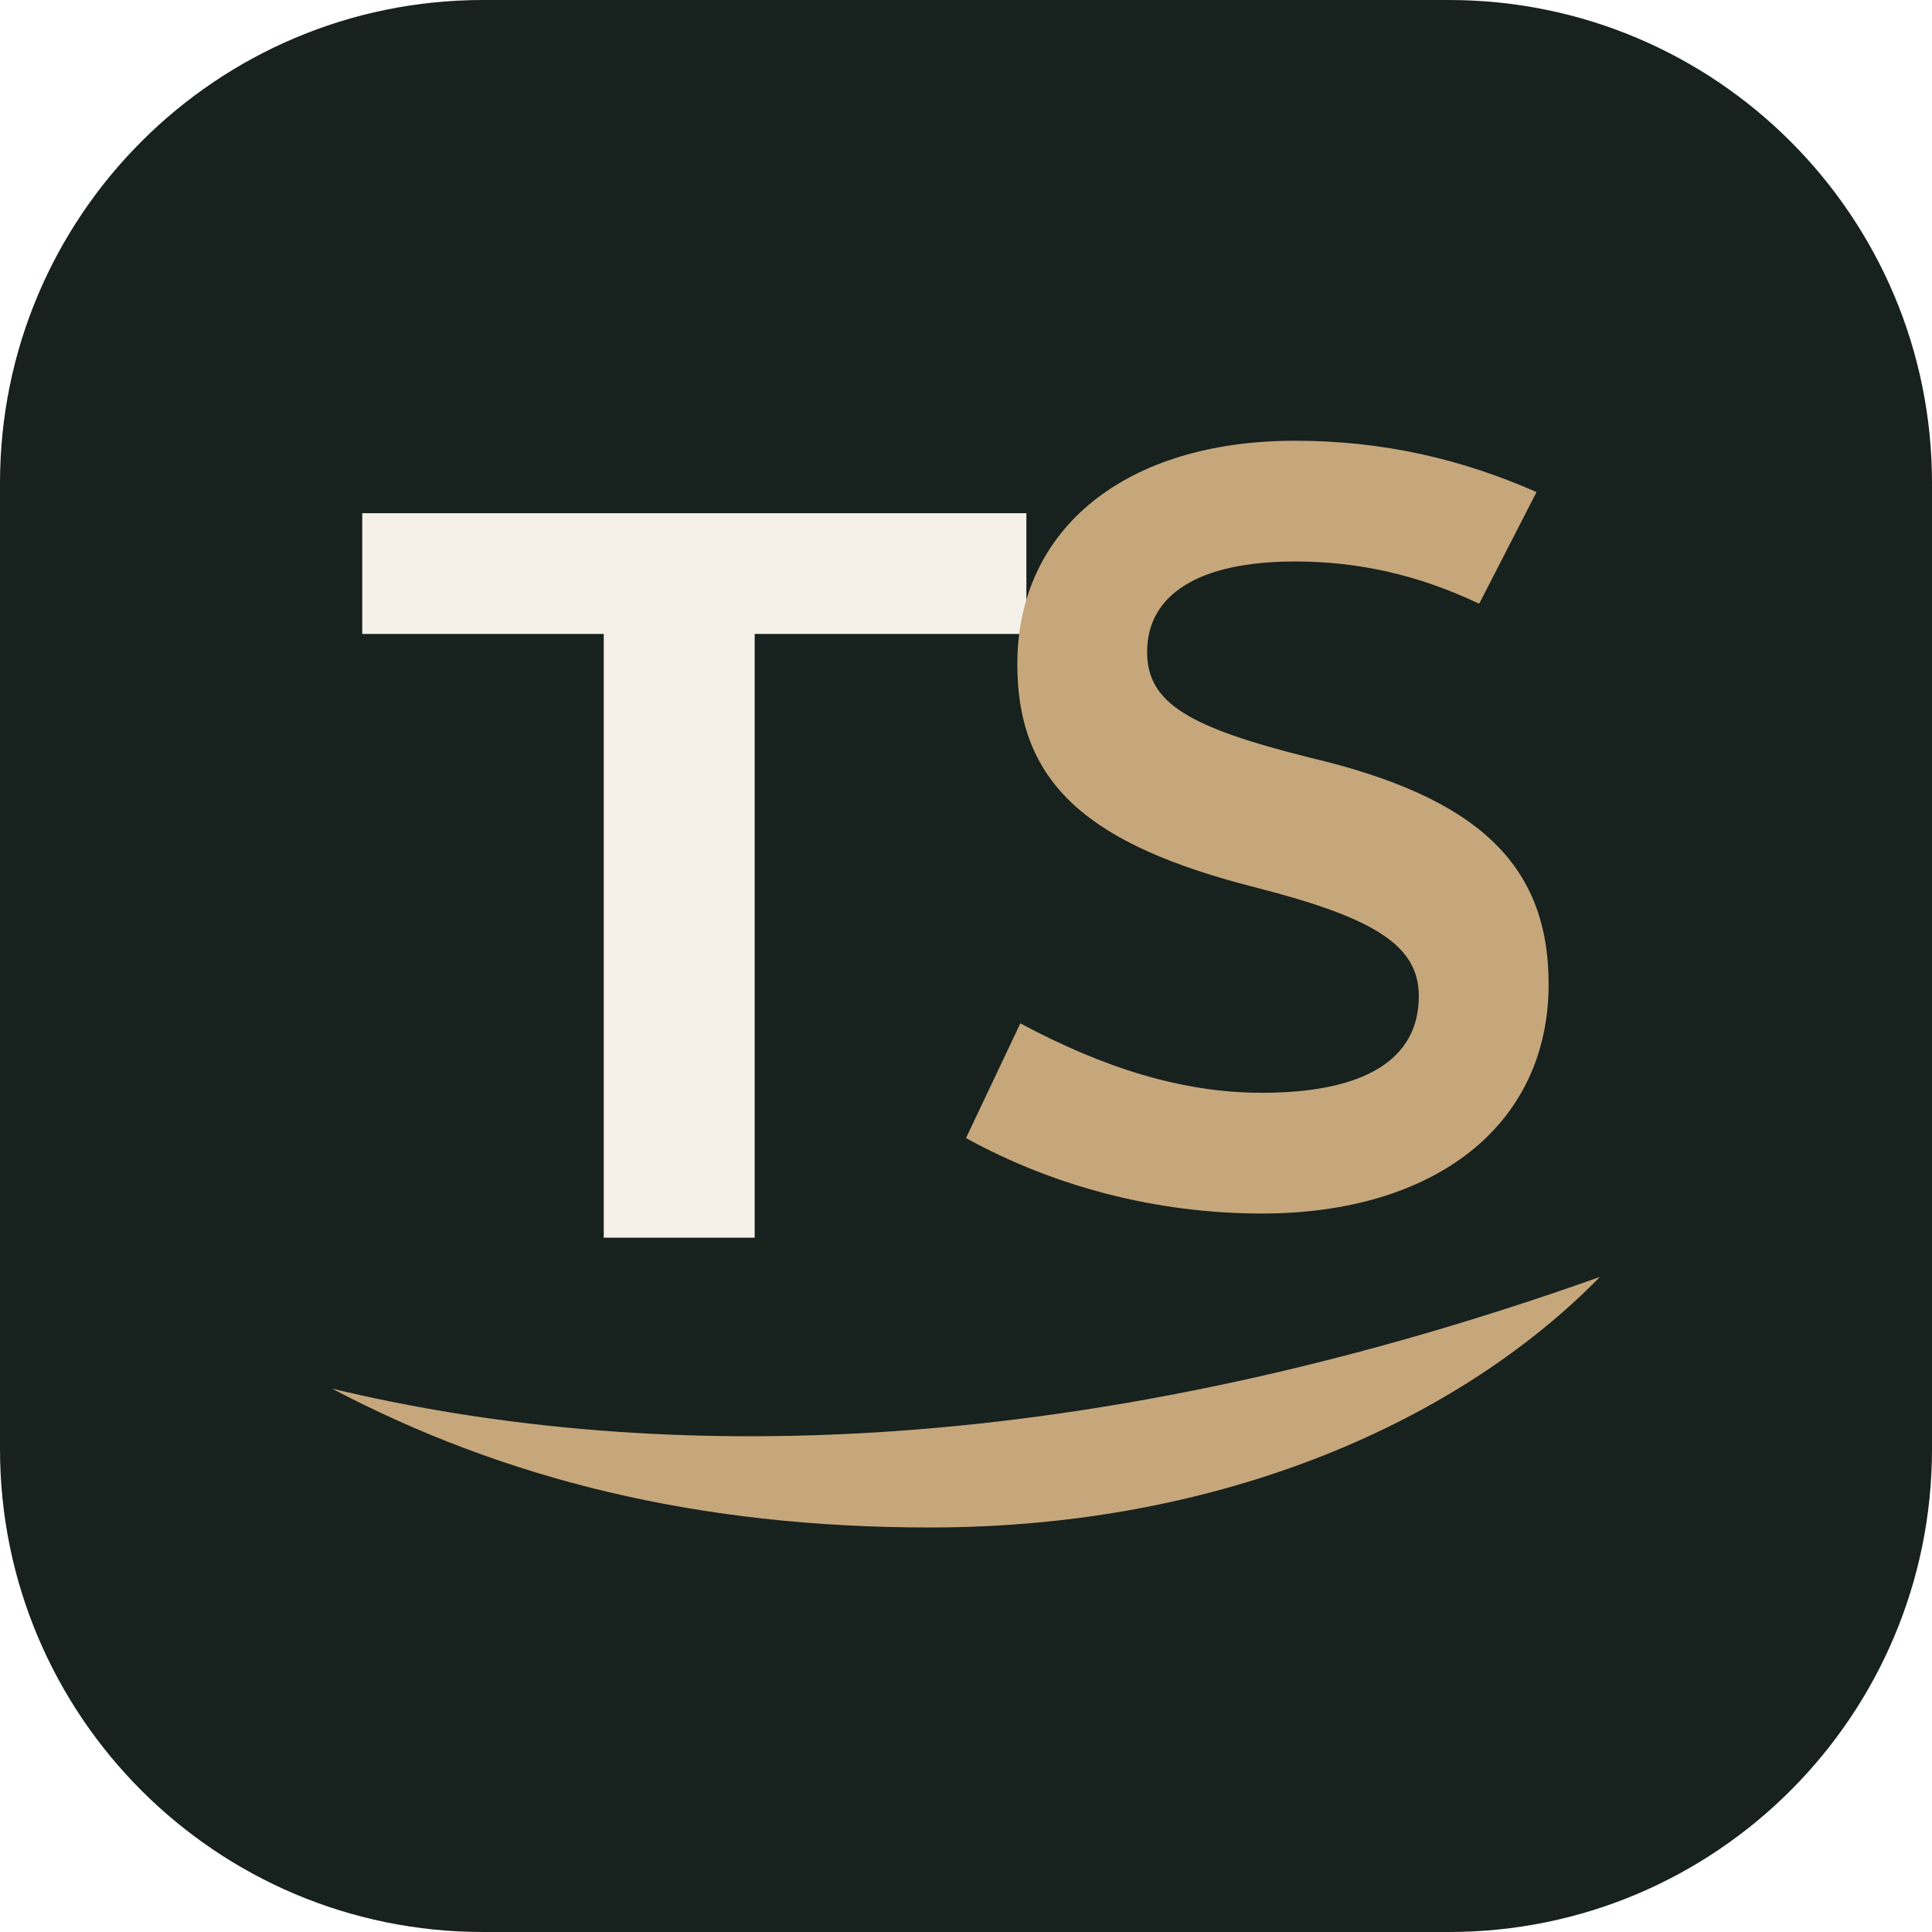
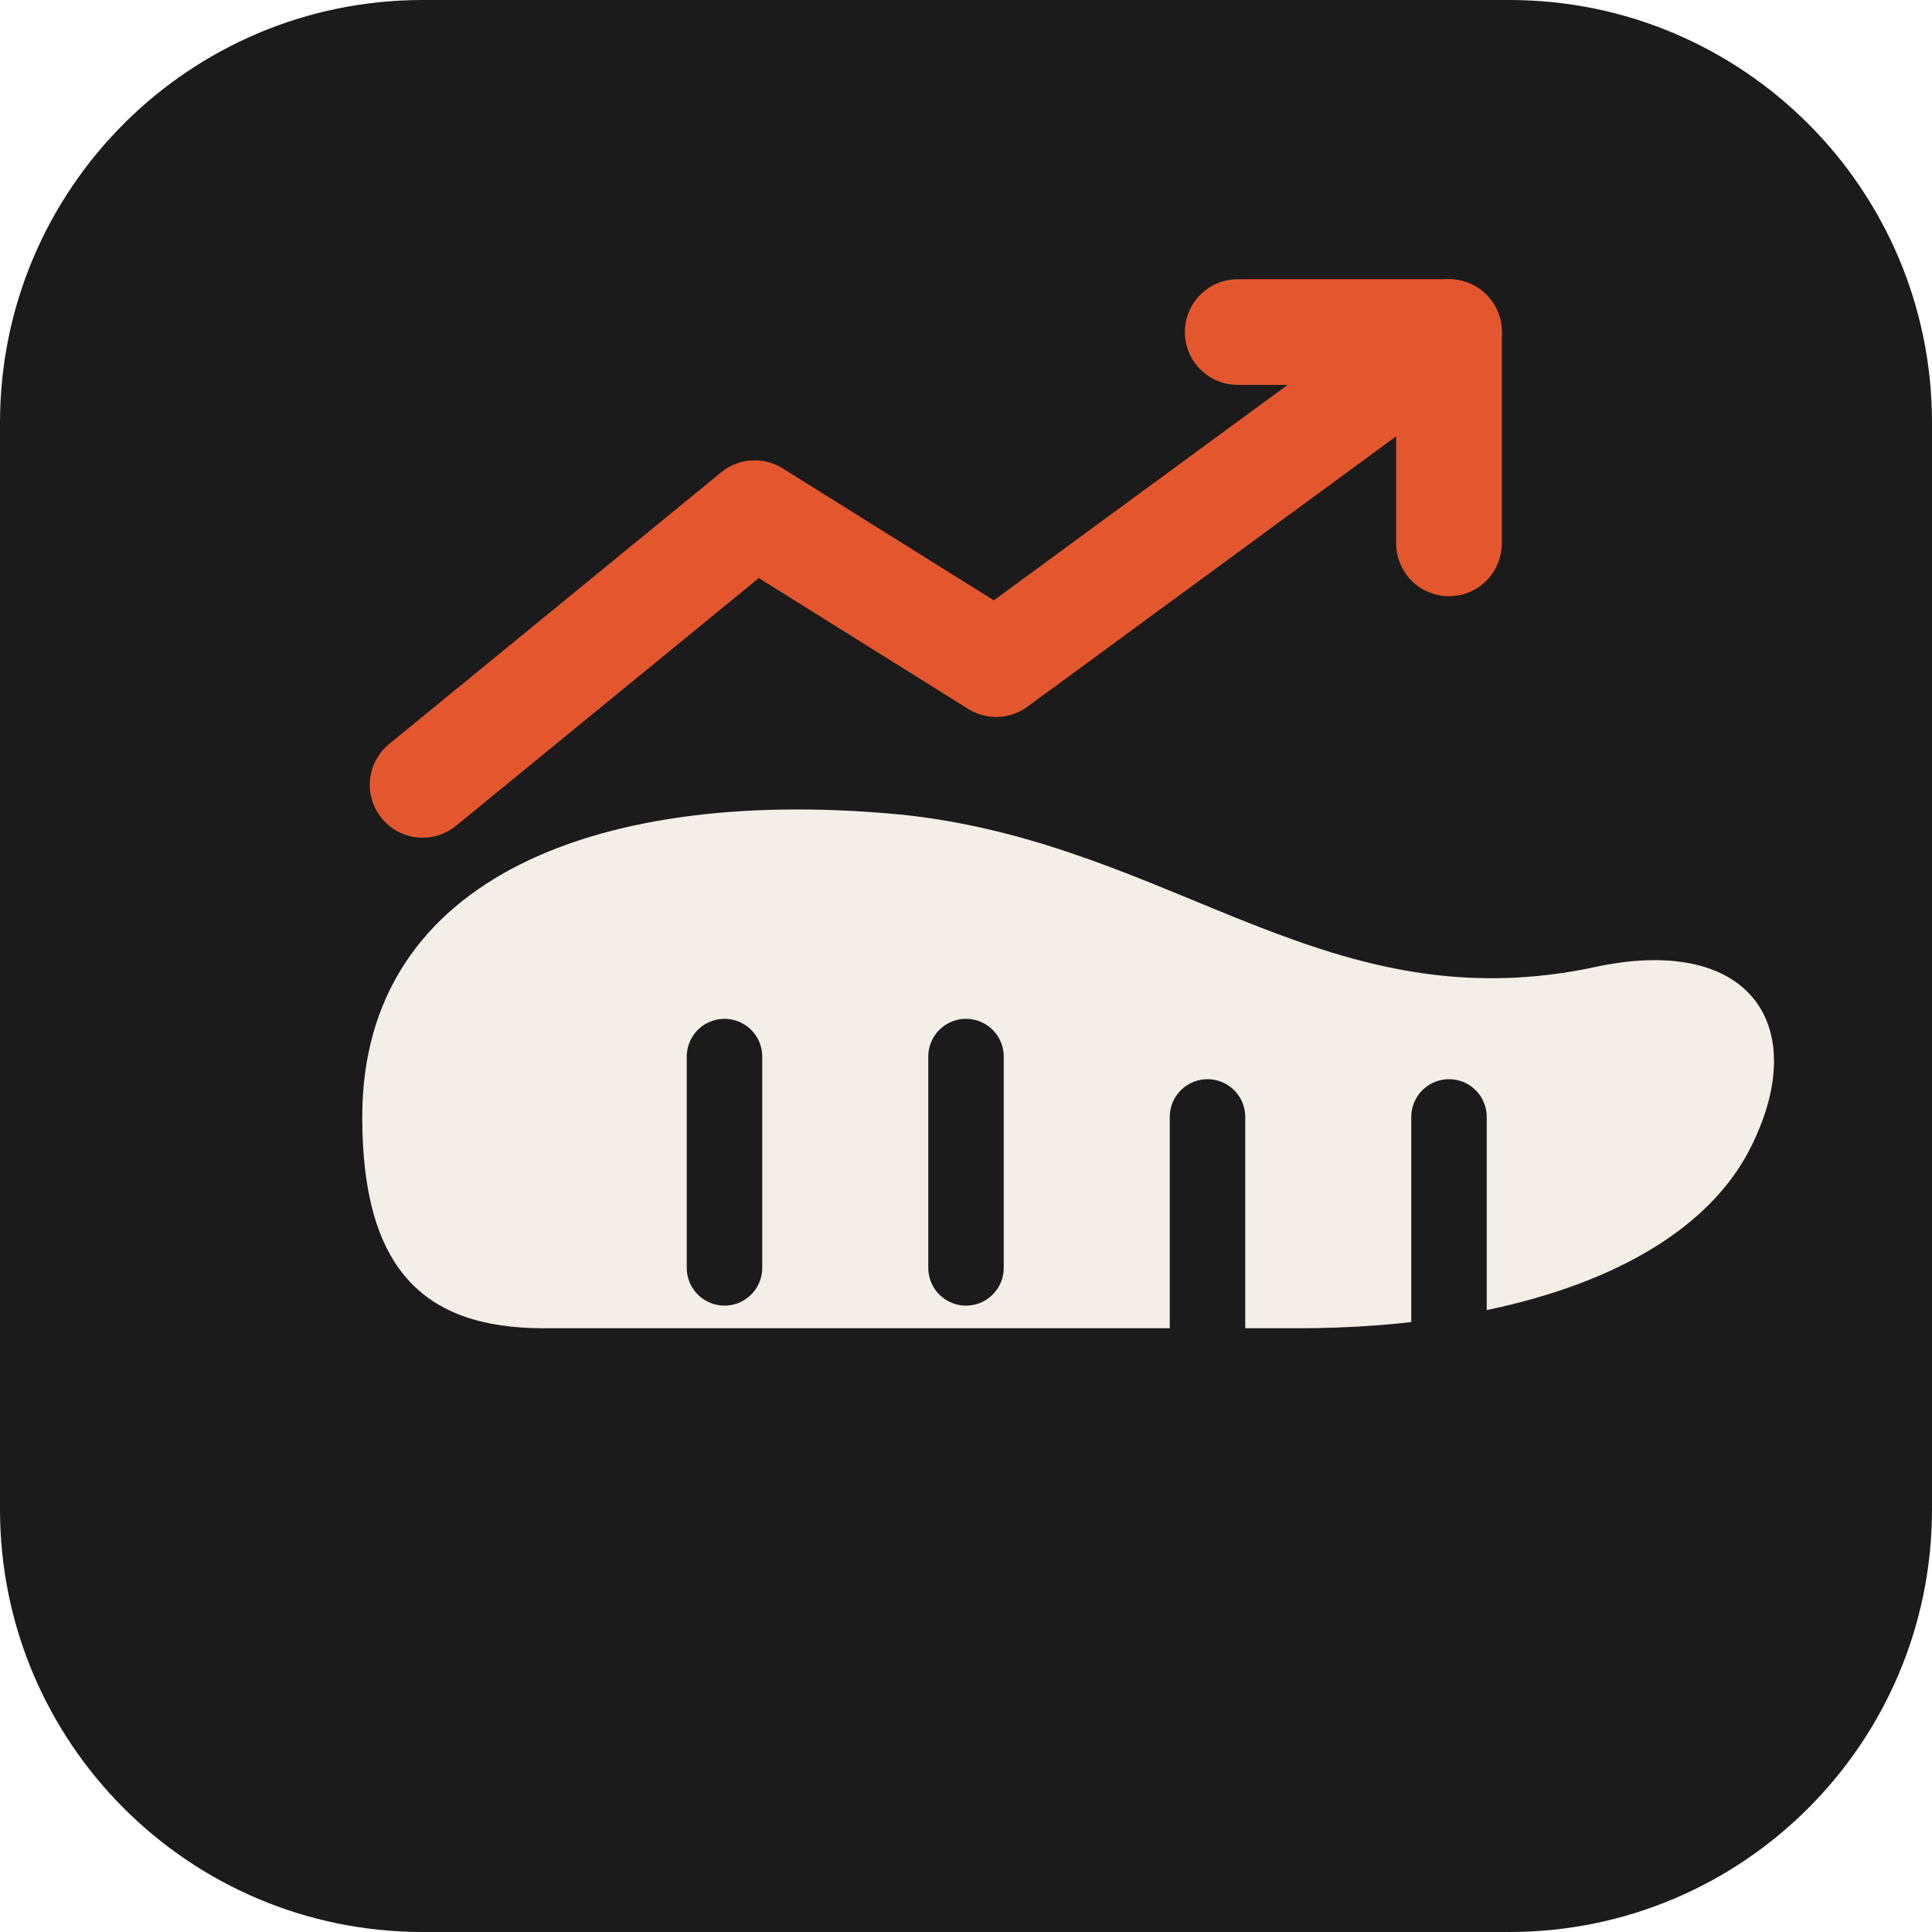
- <svg xmlns="http://www.w3.org/2000/svg" viewBox="0 0 64 64">
-   <rect width="64" height="64" rx="16" fill="#17211e" />
-   <path d="M12 17h22v4H25v20h-5V21h-8z" fill="#f5f1e9" />
-   <path d="M49 20c-2.1-1-4.1-1.4-6.1-1.4-3.2 0-4.9 1.1-4.9 3 0 1.7 1.4 2.5 5.4 3.5 5.5 1.3 7.9 3.5 7.9 7.5 0 4.7-3.8 7.6-9.5 7.6-3.5 0-6.9-.9-9.8-2.5l1.8-3.8c2.8 1.5 5.4 2.3 8 2.3 3.4 0 5.2-1.1 5.2-3.2 0-1.7-1.5-2.6-5.4-3.6-5.5-1.4-7.9-3.4-7.9-7.4 0-4.5 3.6-7.4 9.2-7.4 2.9 0 5.5.6 8 1.7z" fill="#c6a77b" />
-   <path d="M11 46c10 2.4 24 2.7 42-3.7-4.6 4.7-12.4 8.3-22.2 8.3-7.7 0-14.1-1.6-19.8-4.6z" fill="#c6a77b" />
+ <svg xmlns="http://www.w3.org/2000/svg" viewBox="0 0 64 64" role="img" aria-label="Trending Sole">
+   <rect width="64" height="64" rx="14" fill="#1B1B1B" />
+   <path d="M12 37c0-8 8-11 18-10 9 1 14 7 23 5 5-1 7 2 5 6-2 4-8 6-15 6H18c-4 0-6-2-6-7Z" fill="#F4EFE6" />
+   <path d="M24 35v7m8-7v7m8-5v7m8-7v7" stroke="#1B1B1B" stroke-width="2.5" stroke-linecap="round" />
+   <polyline points="14,26 25,17 33,22 48,11" fill="none" stroke="#E4572E" stroke-width="3.5" stroke-linecap="round" stroke-linejoin="round" />
+   <polyline points="41,11 48,11 48,18" fill="none" stroke="#E4572E" stroke-width="3.5" stroke-linecap="round" stroke-linejoin="round" />
</svg>
